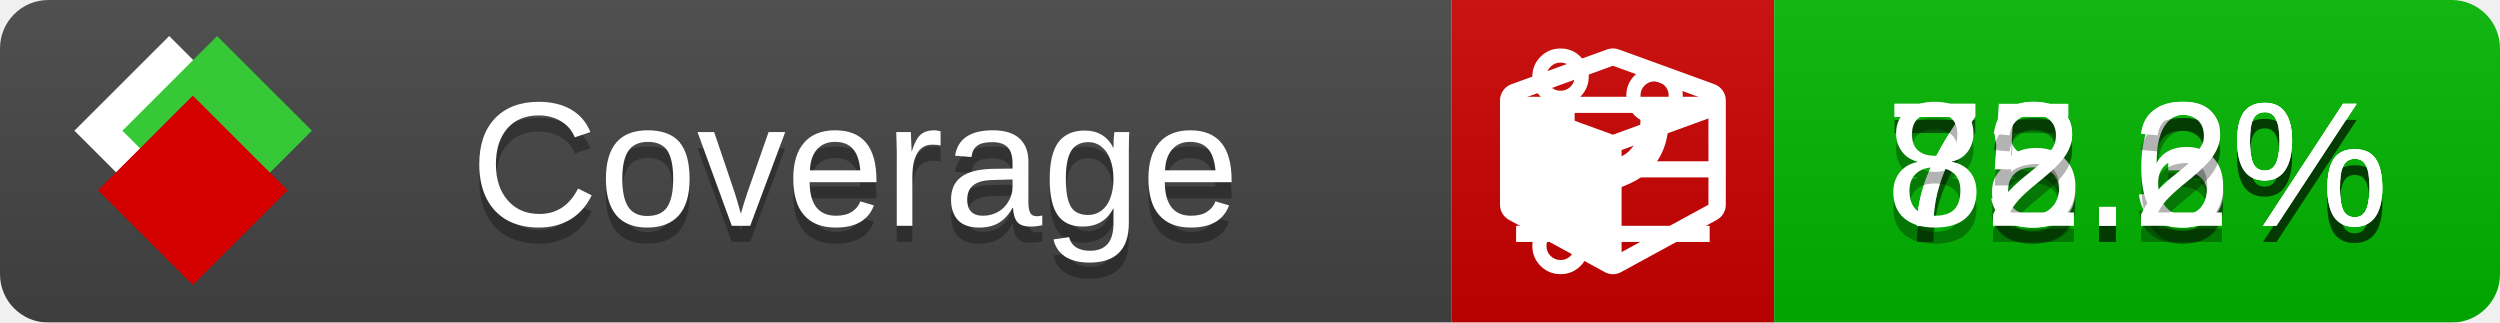
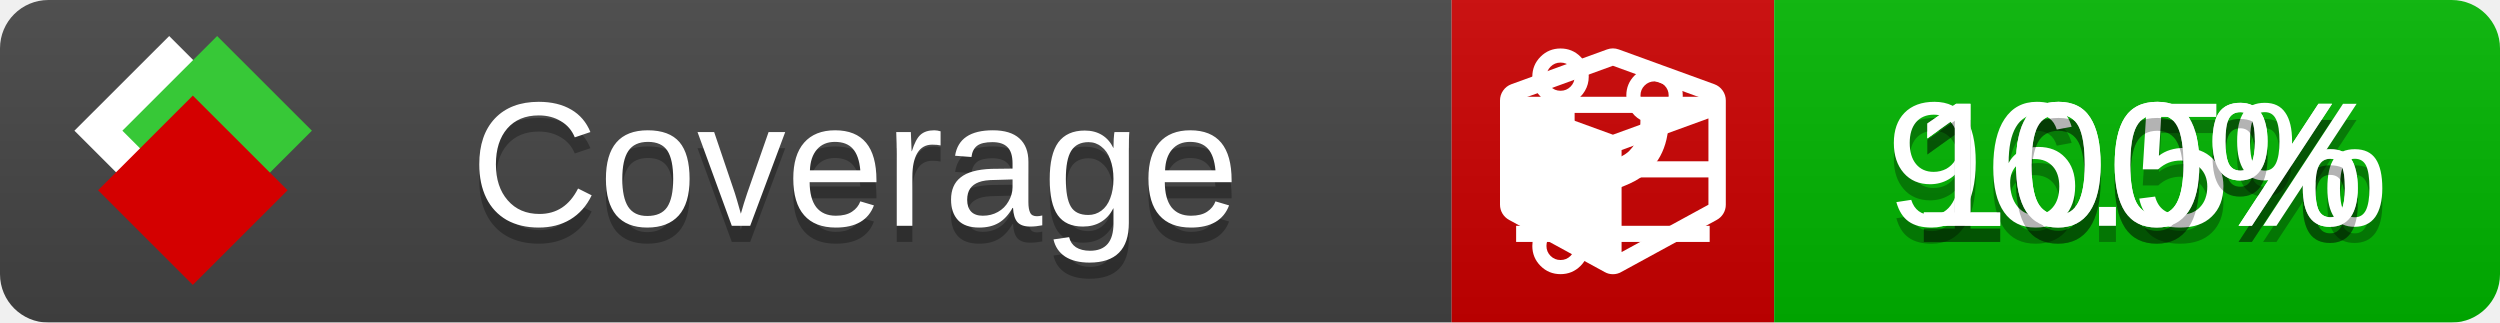
<svg xmlns="http://www.w3.org/2000/svg" xmlns:xlink="http://www.w3.org/1999/xlink" width="155" height="20">
  <style type="text/css">
          
            @keyframes fade1 {
                0% { visibility: visible; opacity: 1; }
               27% { visibility: visible; opacity: 1; }
               33% { visibility: hidden; opacity: 0; }
               60% { visibility: hidden; opacity: 0; }
               66% { visibility: hidden; opacity: 0; }
               93% { visibility: hidden; opacity: 0; }
              100% { visibility: visible; opacity: 1; }
            }
            @keyframes fade2 {
                0% { visibility: hidden; opacity: 0; }
               27% { visibility: hidden; opacity: 0; }
               33% { visibility: visible; opacity: 1; }
               60% { visibility: visible; opacity: 1; }
               66% { visibility: hidden; opacity: 0; }
               93% { visibility: hidden; opacity: 0; }
              100% { visibility: hidden; opacity: 0; }
            }
            @keyframes fade3 {
                0% { visibility: hidden; opacity: 0; }
               27% { visibility: hidden; opacity: 0; }
               33% { visibility: hidden; opacity: 0; }
               60% { visibility: hidden; opacity: 0; }
               66% { visibility: visible; opacity: 1; }
               93% { visibility: visible; opacity: 1; }
              100% { visibility: hidden; opacity: 0; }
            }
            .linecoverage {
                animation-duration: 15s;
                animation-name: fade1;
                animation-iteration-count: infinite;
            }
            .branchcoverage {
                animation-duration: 15s;
                animation-name: fade2;
                animation-iteration-count: infinite;
            }
            .methodcoverage {
                animation-duration: 15s;
                animation-name: fade3;
                animation-iteration-count: infinite;
            }
          
    </style>
  <defs>
    <linearGradient id="gradient" x2="0" y2="100%">
      <stop offset="0" stop-color="#bbb" stop-opacity=".1" />
      <stop offset="1" stop-opacity=".1" />
    </linearGradient>
    <linearGradient id="c">
      <stop offset="0" stop-color="#d40000" />
      <stop offset="1" stop-color="#ff2a2a" />
    </linearGradient>
    <linearGradient id="a">
      <stop offset="0" stop-color="#e0e0de" />
      <stop offset="1" stop-color="#fff" />
    </linearGradient>
    <linearGradient id="b">
      <stop offset="0" stop-color="#37c837" />
      <stop offset="1" stop-color="#217821" />
    </linearGradient>
    <linearGradient xlink:href="#a" id="e" x1="106.44" x2="69.96" y1="-11.96" y2="-46.84" gradientTransform="matrix(-.8426 -.00045 -.00045 -.8426 -94.27 -75.82)" gradientUnits="userSpaceOnUse" />
    <linearGradient xlink:href="#b" id="f" x1="56.19" x2="77.97" y1="-23.45" y2="10.62" gradientTransform="matrix(.8426 .00045 .00045 .8426 94.27 75.82)" gradientUnits="userSpaceOnUse" />
    <linearGradient xlink:href="#c" id="g" x1="79.98" x2="132.9" y1="10.79" y2="10.79" gradientTransform="matrix(.8426 .00045 .00045 .8426 94.27 75.82)" gradientUnits="userSpaceOnUse" />
    <mask id="mask">
      <rect width="155" height="20" rx="3" fill="#fff" />
    </mask>
    <g id="icon" transform="matrix(.04486 0 0 .04481 -.48 -.63)">
      <rect width="52.92" height="52.92" x="-109.72" y="-27.13" fill="url(#e)" transform="rotate(-135)" />
      <rect width="52.92" height="52.92" x="70.19" y="-39.18" fill="url(#f)" transform="rotate(45)" />
      <rect width="52.92" height="52.92" x="80.05" y="-15.74" fill="url(#g)" transform="rotate(45)" />
    </g>
  </defs>
  <g mask="url(#mask)">
    <rect x="0" y="0" width="90" height="20" fill="#444" />
    <rect x="90" y="0" width="20" height="20" fill="#c00" />
    <rect x="110" y="0" width="45" height="20" fill="#00B600" />
    <rect x="0" y="0" width="155" height="20" fill="url(#gradient)" />
  </g>
  <g>
    <path class="linecoverage" stroke="#fff" d="M94 6.5 h12 M94 10.5 h12 M94 14.5 h12" />
    <path class="branchcoverage" fill="#fff" d="m 97.628,15.247 q 0,-0.364 -0.255,-0.619 -0.255,-0.255 -0.619,-0.255 -0.364,0 -0.619,0.255 -0.255,0.255 -0.255,0.619 0,0.364 0.255,0.619 0.255,0.255 0.619,0.255 0.364,0 0.619,-0.255 0.255,-0.255 0.255,-0.619 z m 0,-10.493 q 0,-0.364 -0.255,-0.619 -0.255,-0.255 -0.619,-0.255 -0.364,0 -0.619,0.255 -0.255,0.255 -0.255,0.619 0,0.364 0.255,0.619 0.255,0.255 0.619,0.255 0.364,0 0.619,-0.255 0.255,-0.255 0.255,-0.619 z m 5.83,1.166 q 0,-0.364 -0.255,-0.619 -0.255,-0.255 -0.619,-0.255 -0.364,0 -0.619,0.255 -0.255,0.255 -0.255,0.619 0,0.364 0.255,0.619 0.255,0.255 0.619,0.255 0.364,0 0.619,-0.255 0.255,-0.255 0.255,-0.619 z m 0.874,0 q 0,0.474 -0.237,0.879 -0.237,0.405 -0.638,0.633 -0.018,2.614 -2.059,3.771 -0.619,0.346 -1.849,0.738 -1.166,0.364 -1.544,0.647 -0.378,0.282 -0.378,0.911 l 0,0.237 q 0.401,0.228 0.638,0.633 0.237,0.405 0.237,0.879 0,0.729 -0.51,1.239 -0.51,0.51 -1.239,0.51 -0.729,0 -1.239,-0.51 -0.51,-0.51 -0.51,-1.239 0,-0.474 0.237,-0.879 0.237,-0.405 0.638,-0.633 l 0,-7.469 q -0.401,-0.228 -0.638,-0.633 -0.237,-0.405 -0.237,-0.879 0,-0.729 0.51,-1.239 0.51,-0.51 1.239,-0.51 0.729,0 1.239,0.51 0.51,0.51 0.51,1.239 0,0.474 -0.237,0.879 -0.237,0.405 -0.638,0.633 l 0,4.527 q 0.492,-0.237 1.403,-0.519 0.501,-0.155 0.797,-0.269 0.296,-0.114 0.642,-0.282 0.346,-0.169 0.537,-0.36 0.191,-0.191 0.369,-0.465 0.178,-0.273 0.255,-0.633 0.077,-0.36 0.077,-0.833 -0.401,-0.228 -0.638,-0.633 -0.237,-0.405 -0.237,-0.879 0,-0.729 0.51,-1.239 0.51,-0.51 1.239,-0.51 0.729,0 1.239,0.51 0.51,0.51 0.51,1.239 z" />
    <path class="methodcoverage" fill="#fff" d="m 100.538,15.629 5.385,-2.936 v -5.351 l -5.385,1.96 z M 100,8.351 105.873,6.214 100,4.077 94.127,6.214 Z m 7,-2.12 v 6.462 q 0,0.294 -0.151,0.547 -0.151,0.252 -0.412,0.395 l -5.923,3.231 q -0.236,0.135 -0.513,0.135 -0.278,0 -0.513,-0.135 l -5.923,-3.231 Q 93.303,13.492 93.151,13.239 93,12.987 93,12.692 v -6.462 q 0,-0.337 0.194,-0.614 0.194,-0.278 0.513,-0.395 l 5.923,-2.154 q 0.185,-0.067 0.37,-0.067 0.185,0 0.37,0.067 l 5.923,2.154 q 0.32,0.118 0.513,0.395 Q 107,5.894 107,6.231 Z" />
  </g>
  <g fill="#fff" text-anchor="middle" font-family="Verdana,Arial,Geneva,sans-serif" font-size="11">
    <a xlink:href="https://github.com/danielpalme/ReportGenerator" target="_top">
      <use xlink:href="#icon" transform="translate(3,1) scale(3.5)" />
    </a>
    <text x="53" y="15" fill="#010101" fill-opacity=".3">Coverage</text>
    <text x="53" y="14" fill="#fff">Coverage</text>
-     <text class="linecoverage" x="132.5" y="15" fill="#010101" fill-opacity=".3">78.3%</text>
-     <text class="linecoverage" x="132.5" y="14">78.3%</text>
-     <text class="branchcoverage" x="132.5" y="15" fill="#010101" fill-opacity=".3">75.6%</text>
-     <text class="branchcoverage" x="132.5" y="14">75.6%</text>
-     <text class="methodcoverage" x="132.5" y="15" fill="#010101" fill-opacity=".3">82.2%</text>
-     <text class="methodcoverage" x="132.5" y="14">82.2%</text>
+     <text class="linecoverage" x="132.5" y="15" fill="#010101" fill-opacity=".3">100%</text>
+     <text class="linecoverage" x="132.5" y="14">100%</text>
+     <text class="branchcoverage" x="132.5" y="15" fill="#010101" fill-opacity=".3">96.5%</text>
+     <text class="branchcoverage" x="132.5" y="14">96.5%</text>
+     <text class="methodcoverage" x="132.5" y="15" fill="#010101" fill-opacity=".3">100%</text>
+     <text class="methodcoverage" x="132.5" y="14">100%</text>
  </g>
  <g>
    <rect class="linecoverage" x="90" y="0" width="65" height="20" fill-opacity="0" />
    <rect class="branchcoverage" x="90" y="0" width="65" height="20" fill-opacity="0" />
    <rect class="methodcoverage" x="90" y="0" width="65" height="20" fill-opacity="0" />
  </g>
</svg>
